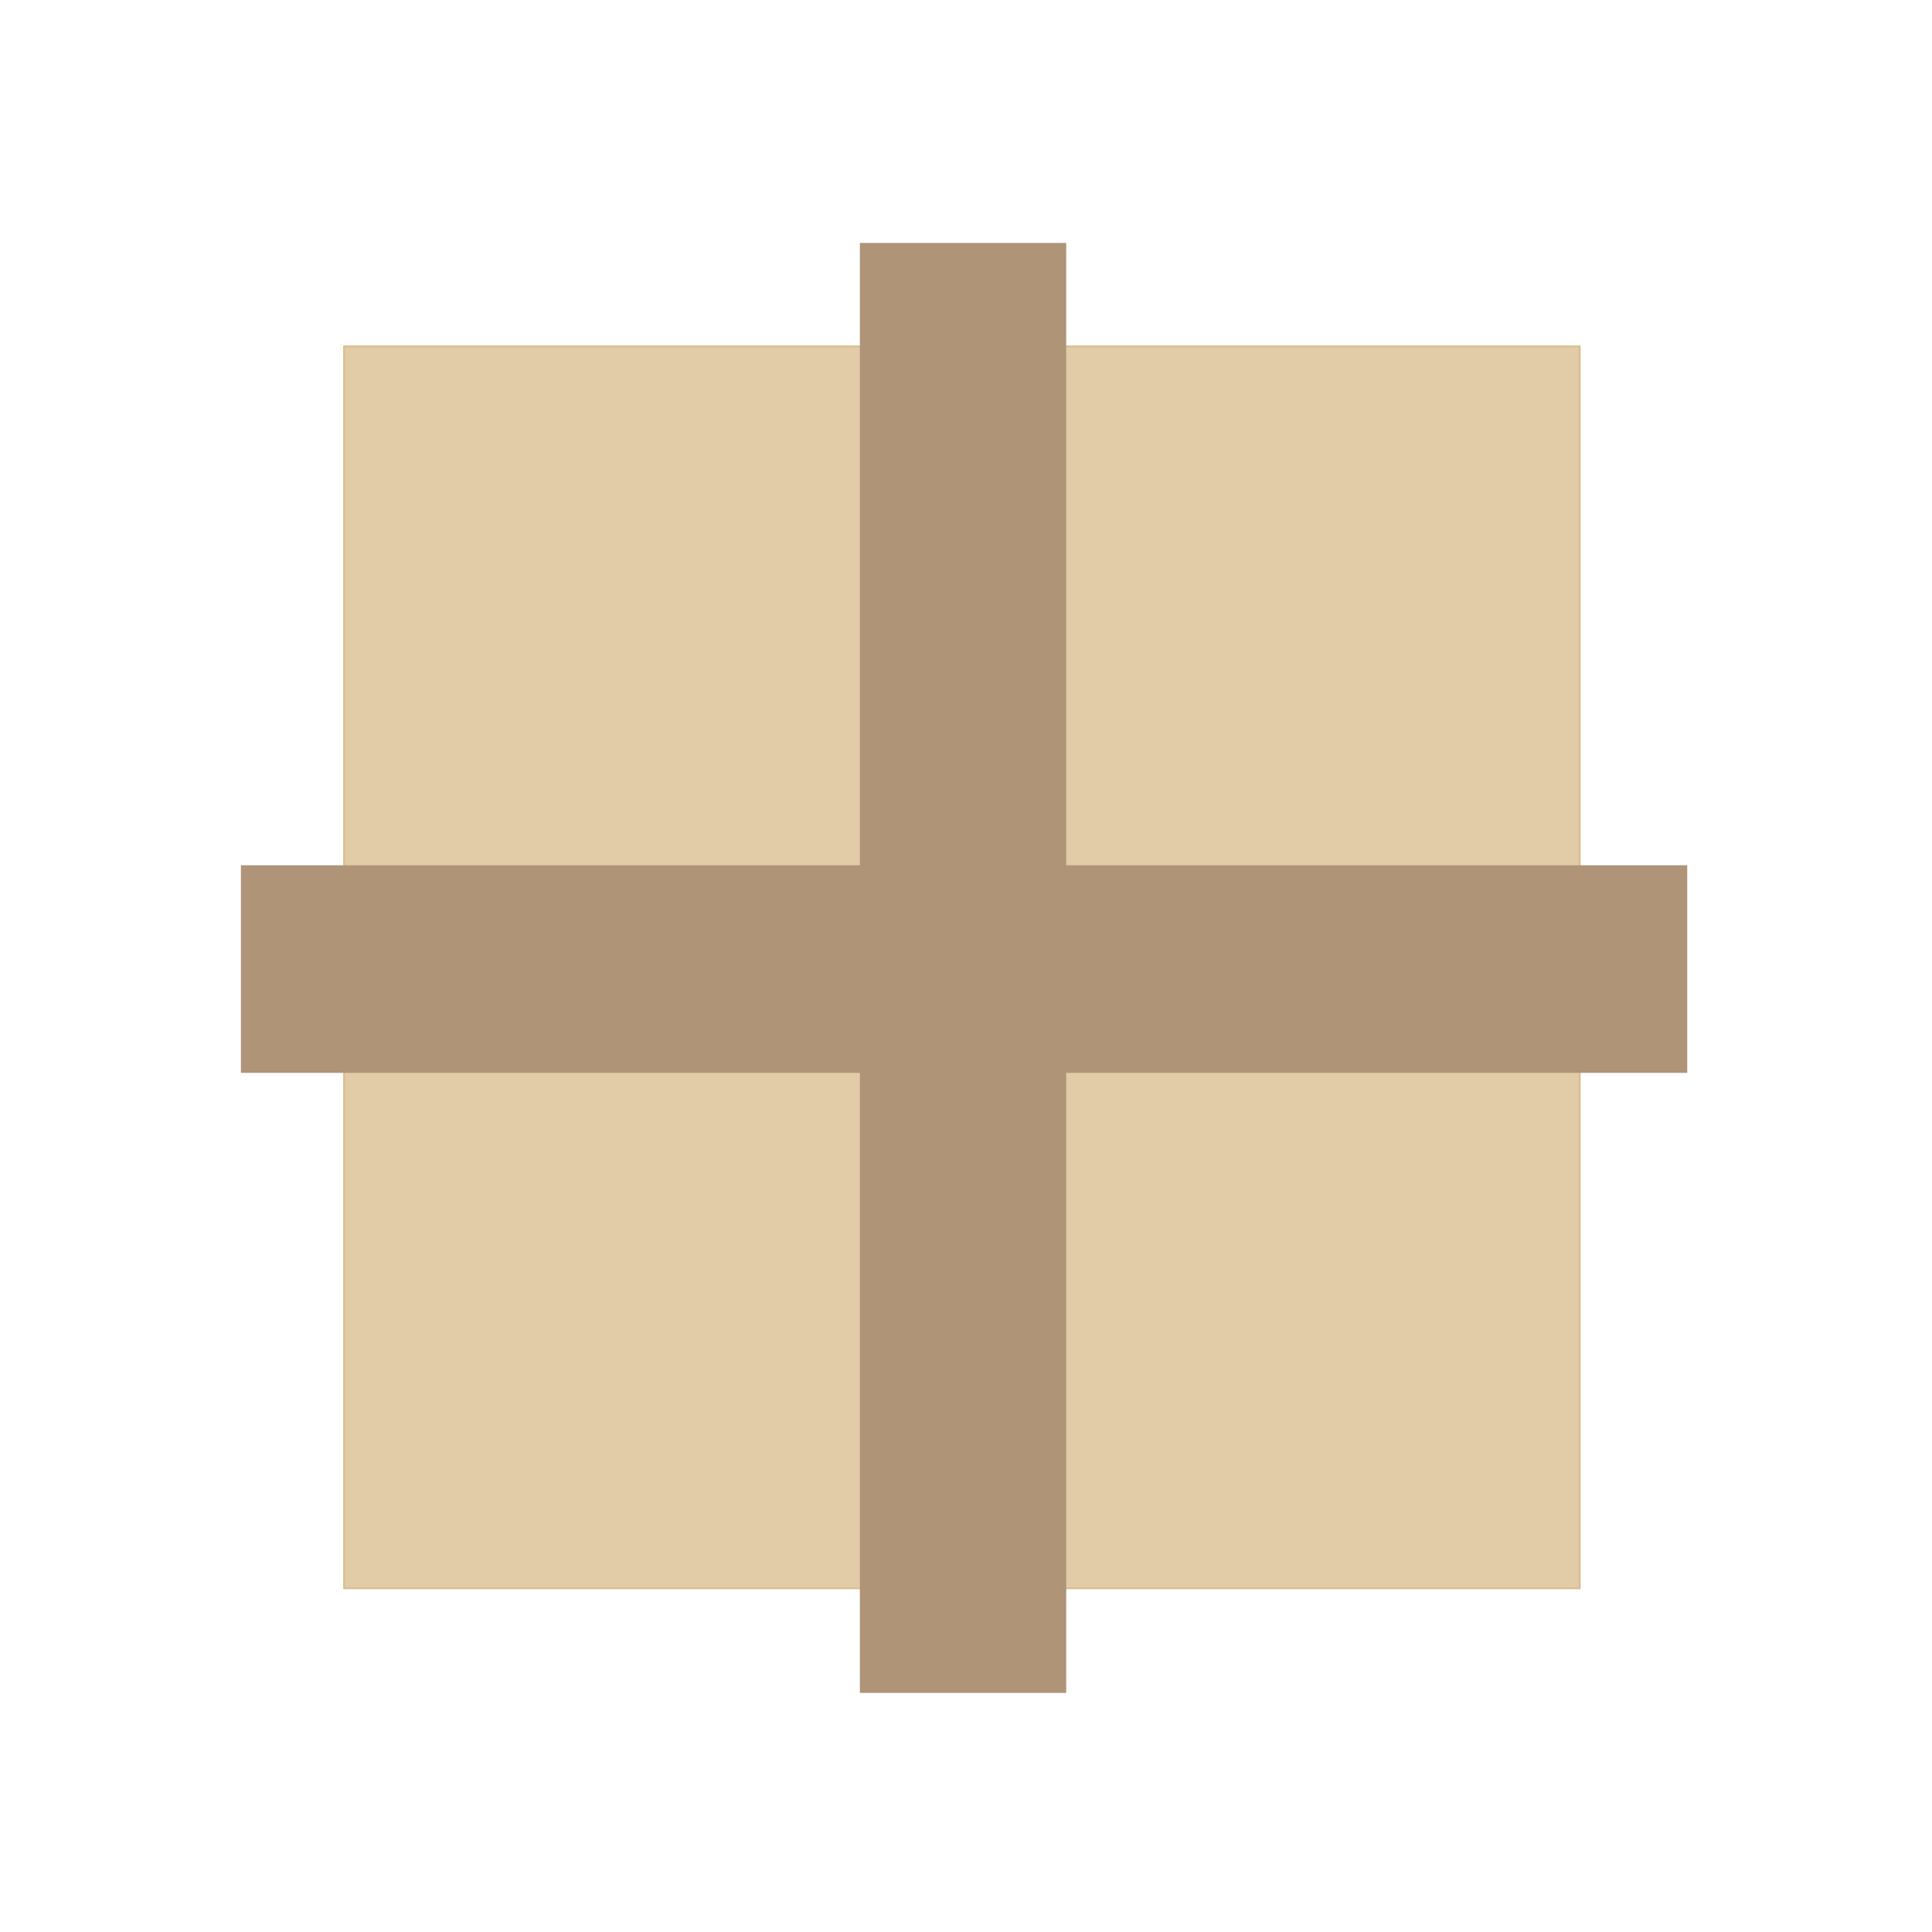
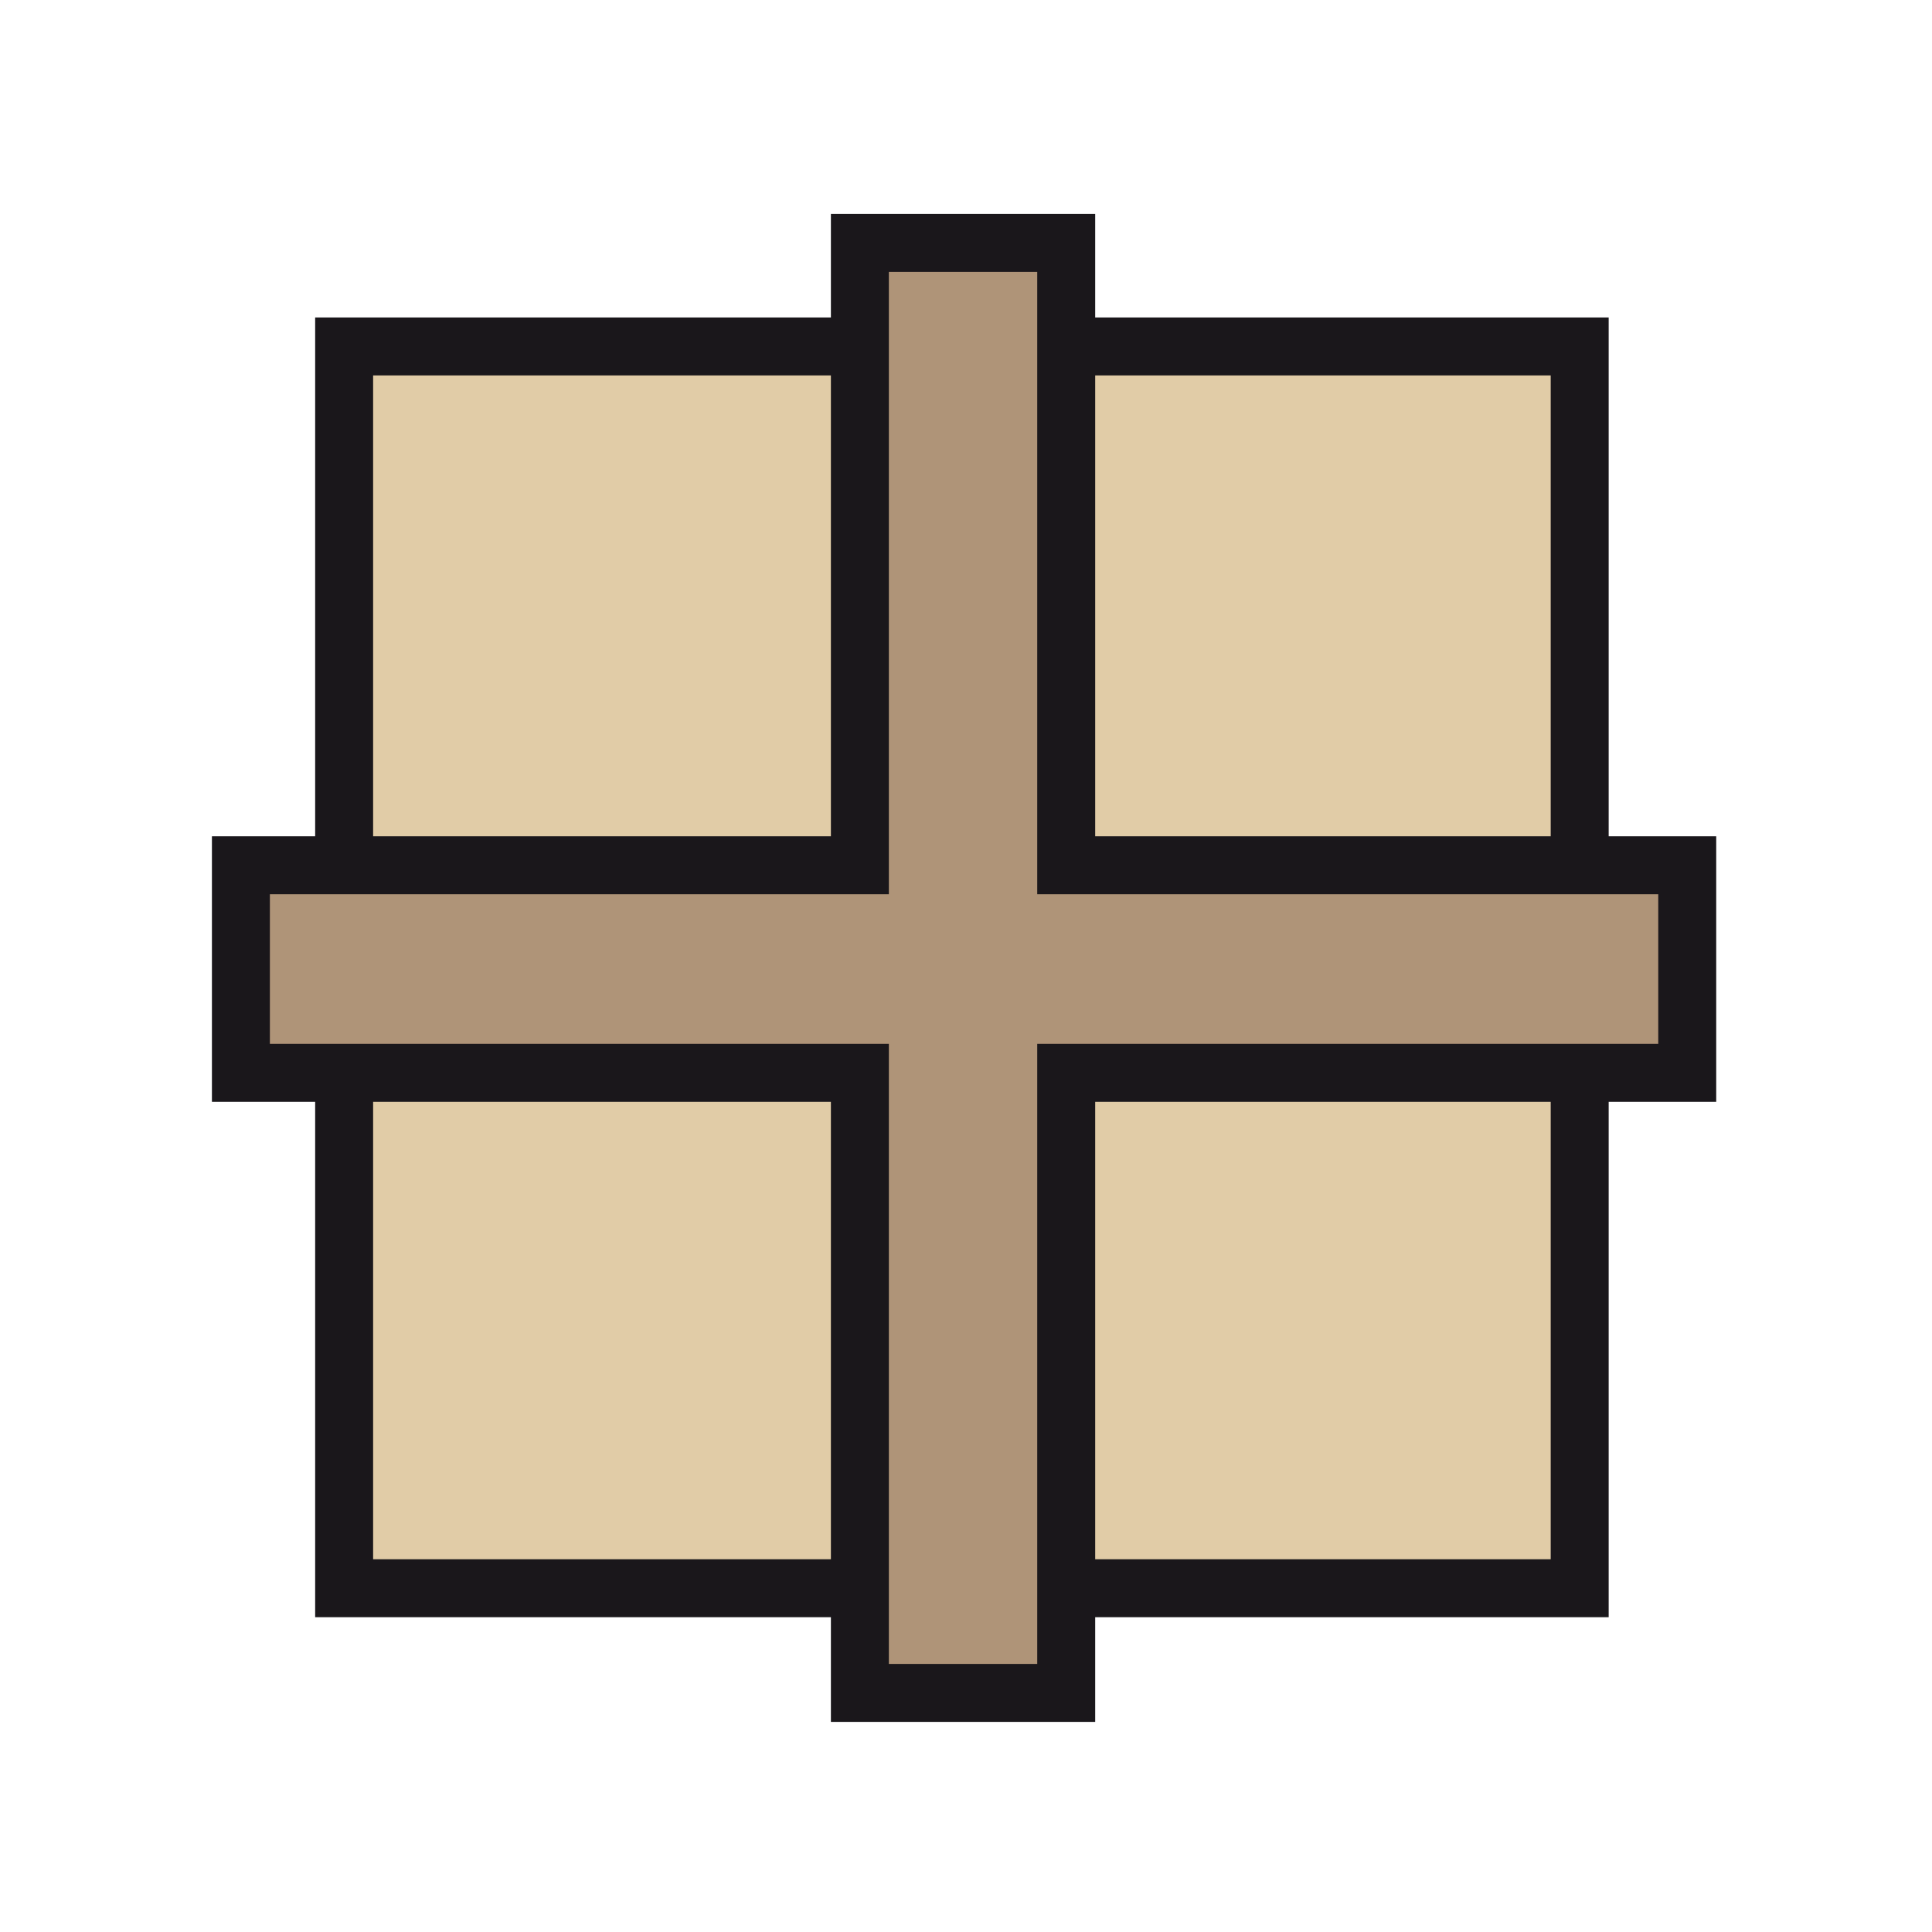
<svg xmlns="http://www.w3.org/2000/svg" version="1.1" id="Ebene_1" x="0px" y="0px" width="1000px" height="1000px" viewBox="0 0 1000 1000" enable-background="new 0 0 1000 1000" xml:space="preserve">
-   <g>
-     <rect x="178.123" y="179.312" fill="#E1CCA7" stroke="#DABF91" stroke-miterlimit="10" width="639.521" height="642.749" />
-     <rect x="124.69" y="447.864" fill="#AF9478" width="748.619" height="107.442" />
-     <rect x="445.073" y="125.75" fill="#AF9478" width="106.795" height="750.5" />
-   </g>
+   <rect x="178.123" y="179.312" fill="#E1CCA7" stroke="#1A171B" stroke-width="30" stroke-miterlimit="10" width="639.521" height="642.749" />
+   <polygon fill="#AF9478" stroke="#1A171B" stroke-width="30" stroke-miterlimit="10" points="873.309,447.864 551.868,447.864   551.868,125.75 445.073,125.75 445.073,447.864 124.69,447.864 124.69,555.306 445.073,555.306 445.073,876.25 551.868,876.25   551.868,555.306 873.309,555.306 " />
</svg>
